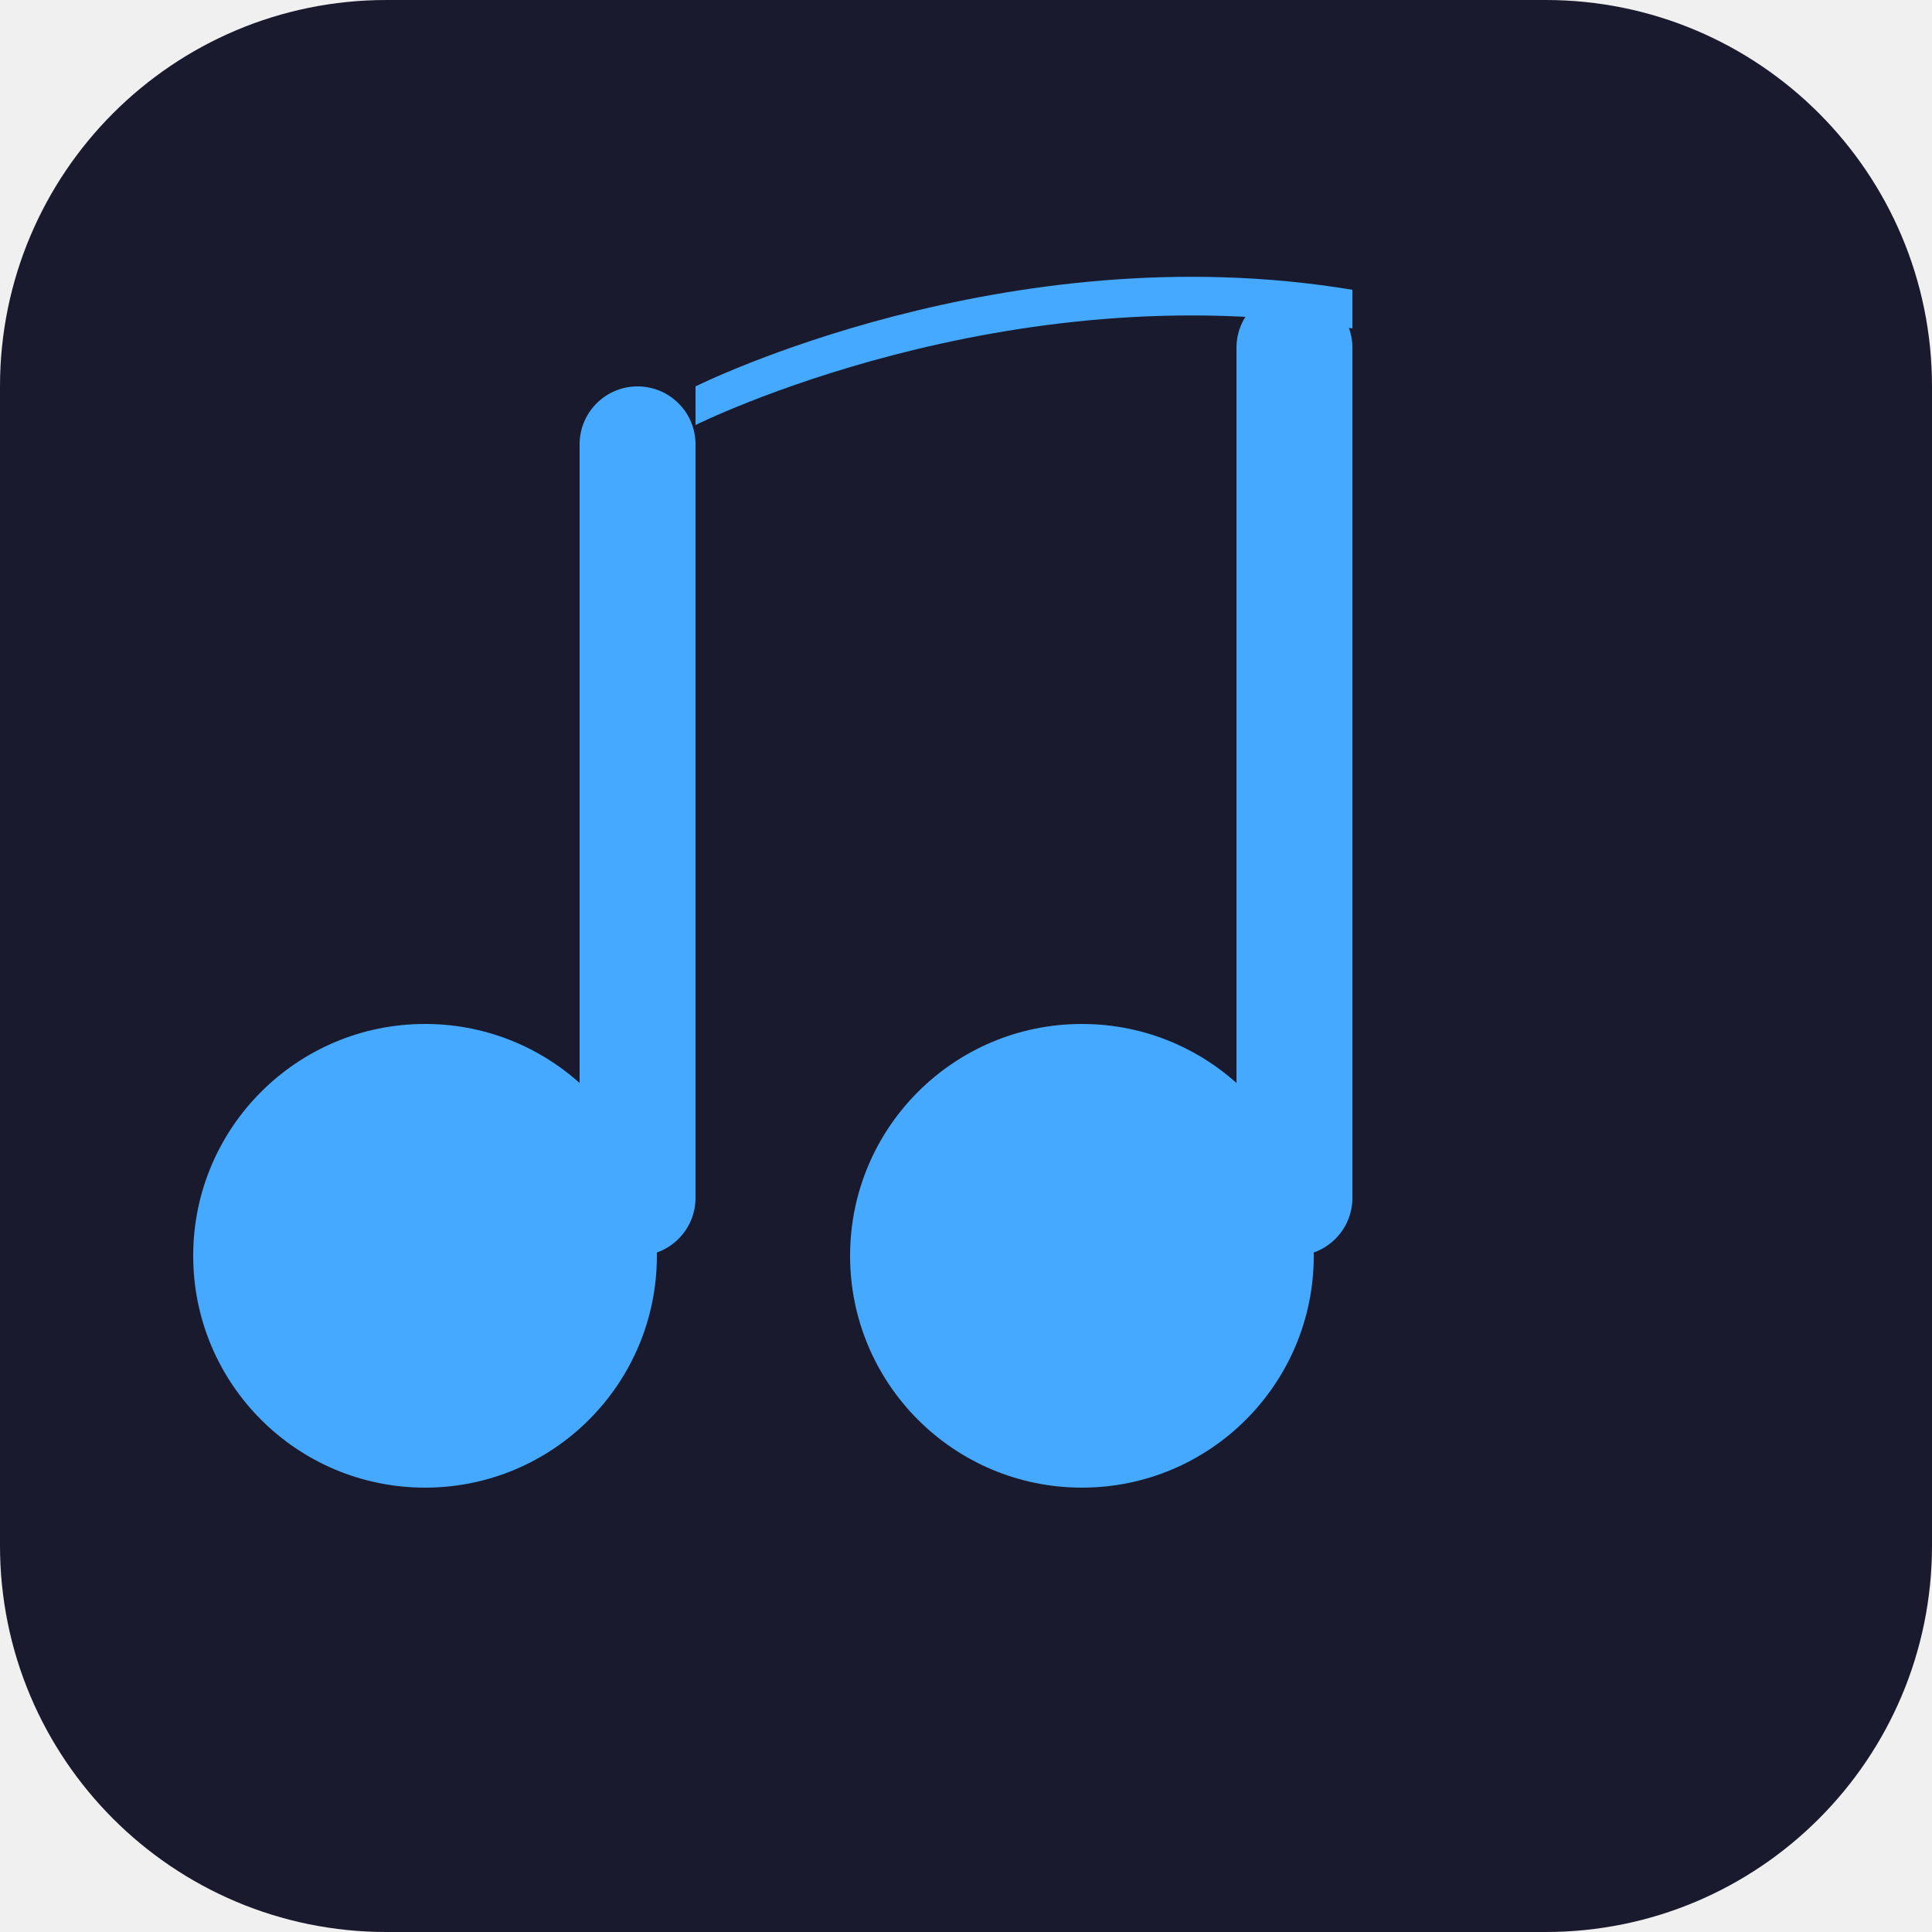
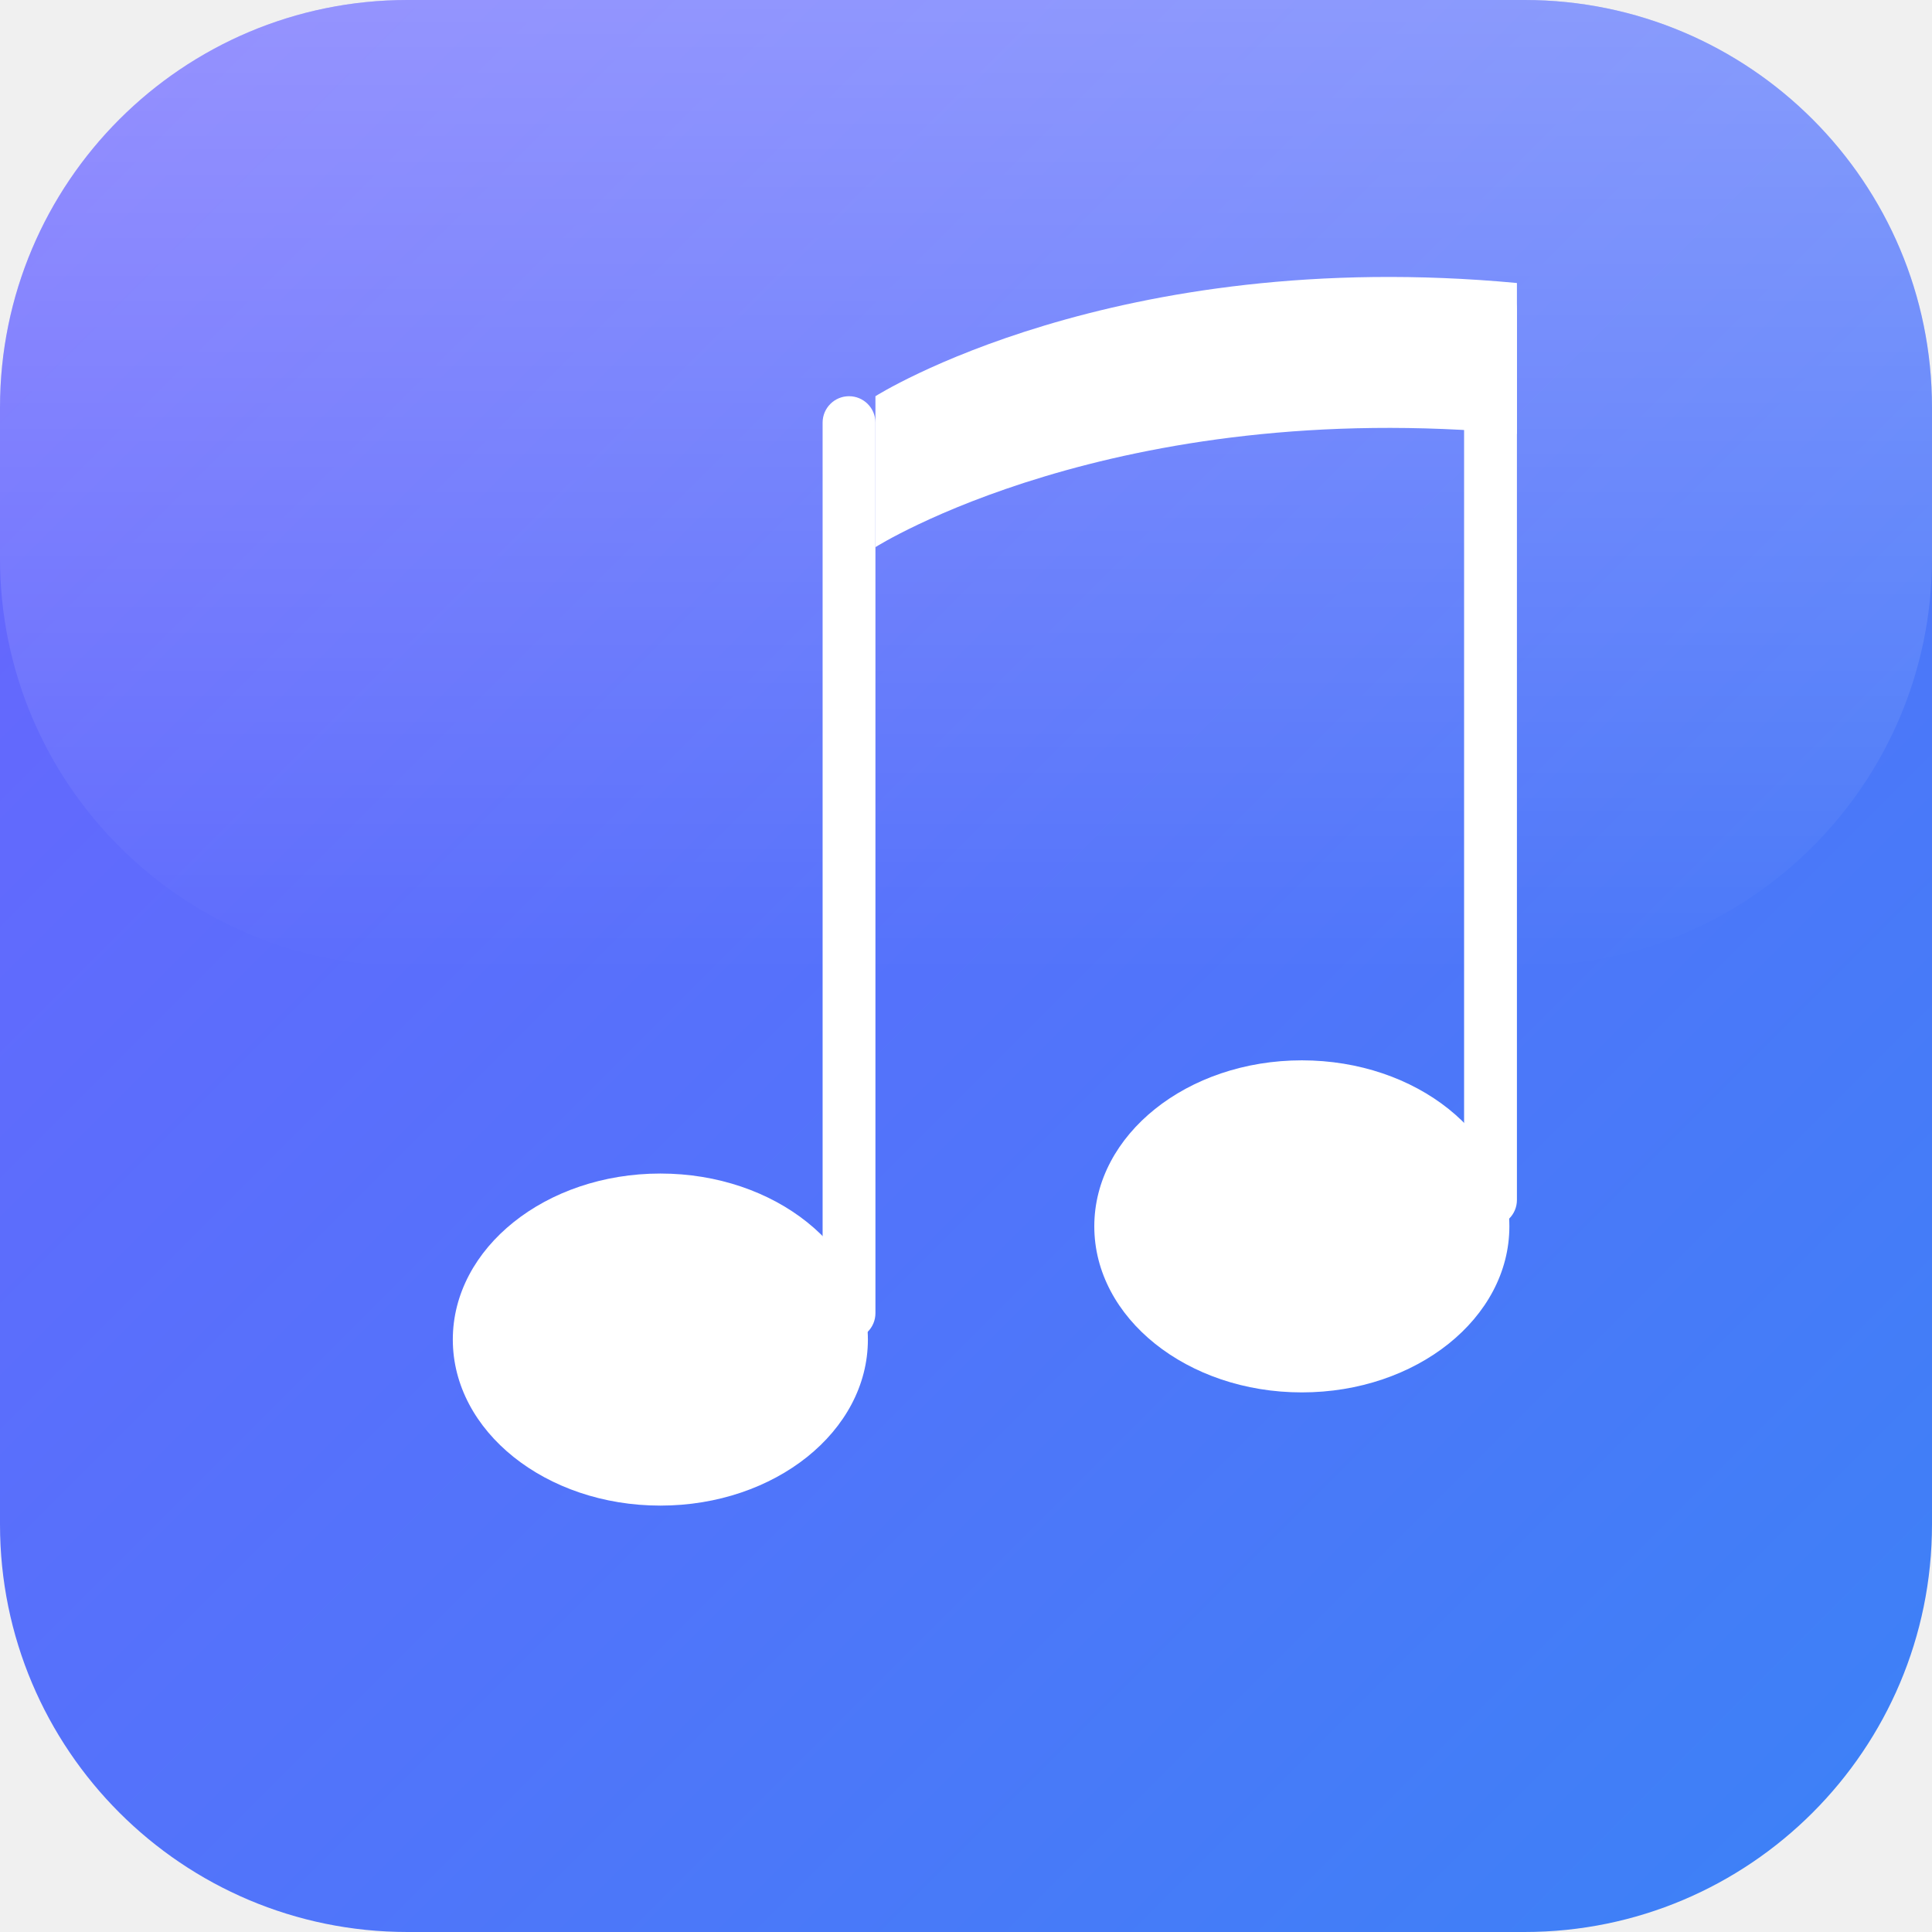
- <svg xmlns="http://www.w3.org/2000/svg" viewBox="0 0 100 100">
-   <rect width="100" height="100" rx="20" fill="#1a1a2e" />
-   <g fill="#45aaff">
-     <rect x="30" y="20" width="6" height="45" rx="3" />
-     <rect x="64" y="15" width="6" height="50" rx="3" />
-     <circle cx="22" cy="65" r="12" />
-     <circle cx="56" cy="65" r="12" />
-     <path d="M36 22C36 22 52 14 70 17L70 15C52 12 36 20 36 20Z" />
+ <svg xmlns="http://www.w3.org/2000/svg" viewBox="0 0 512 512">
+   <defs>
+     <linearGradient id="bg" x1="0" y1="0" x2="1" y2="1">
+       <stop offset="0%" stop-color="#6C63FF" />
+       <stop offset="100%" stop-color="#3B82F6" />
+     </linearGradient>
+     <linearGradient id="shine" x1="0" y1="0" x2="0" y2="1">
+       <stop offset="0%" stop-color="#ffffff" stop-opacity="0.3" />
+       <stop offset="100%" stop-color="#ffffff" stop-opacity="0" />
+     </linearGradient>
+   </defs>
+   <rect width="512" height="512" rx="108" fill="url(#bg)" />
+   <rect width="512" height="256" rx="108" fill="url(#shine)" />
+   <g fill="#ffffff">
+     <ellipse cx="175" cy="355" rx="55" ry="44" />
+     <ellipse cx="345" cy="325" rx="55" ry="44" />
+     <rect x="218" y="105" width="14" height="250" rx="7" />
+     <rect x="388" y="75" width="14" height="250" rx="7" />
+     <path d="M232 105 C232 105 295 65 402 75 L402 115 C295 105 232 145 232 145Z" />
  </g>
</svg>
